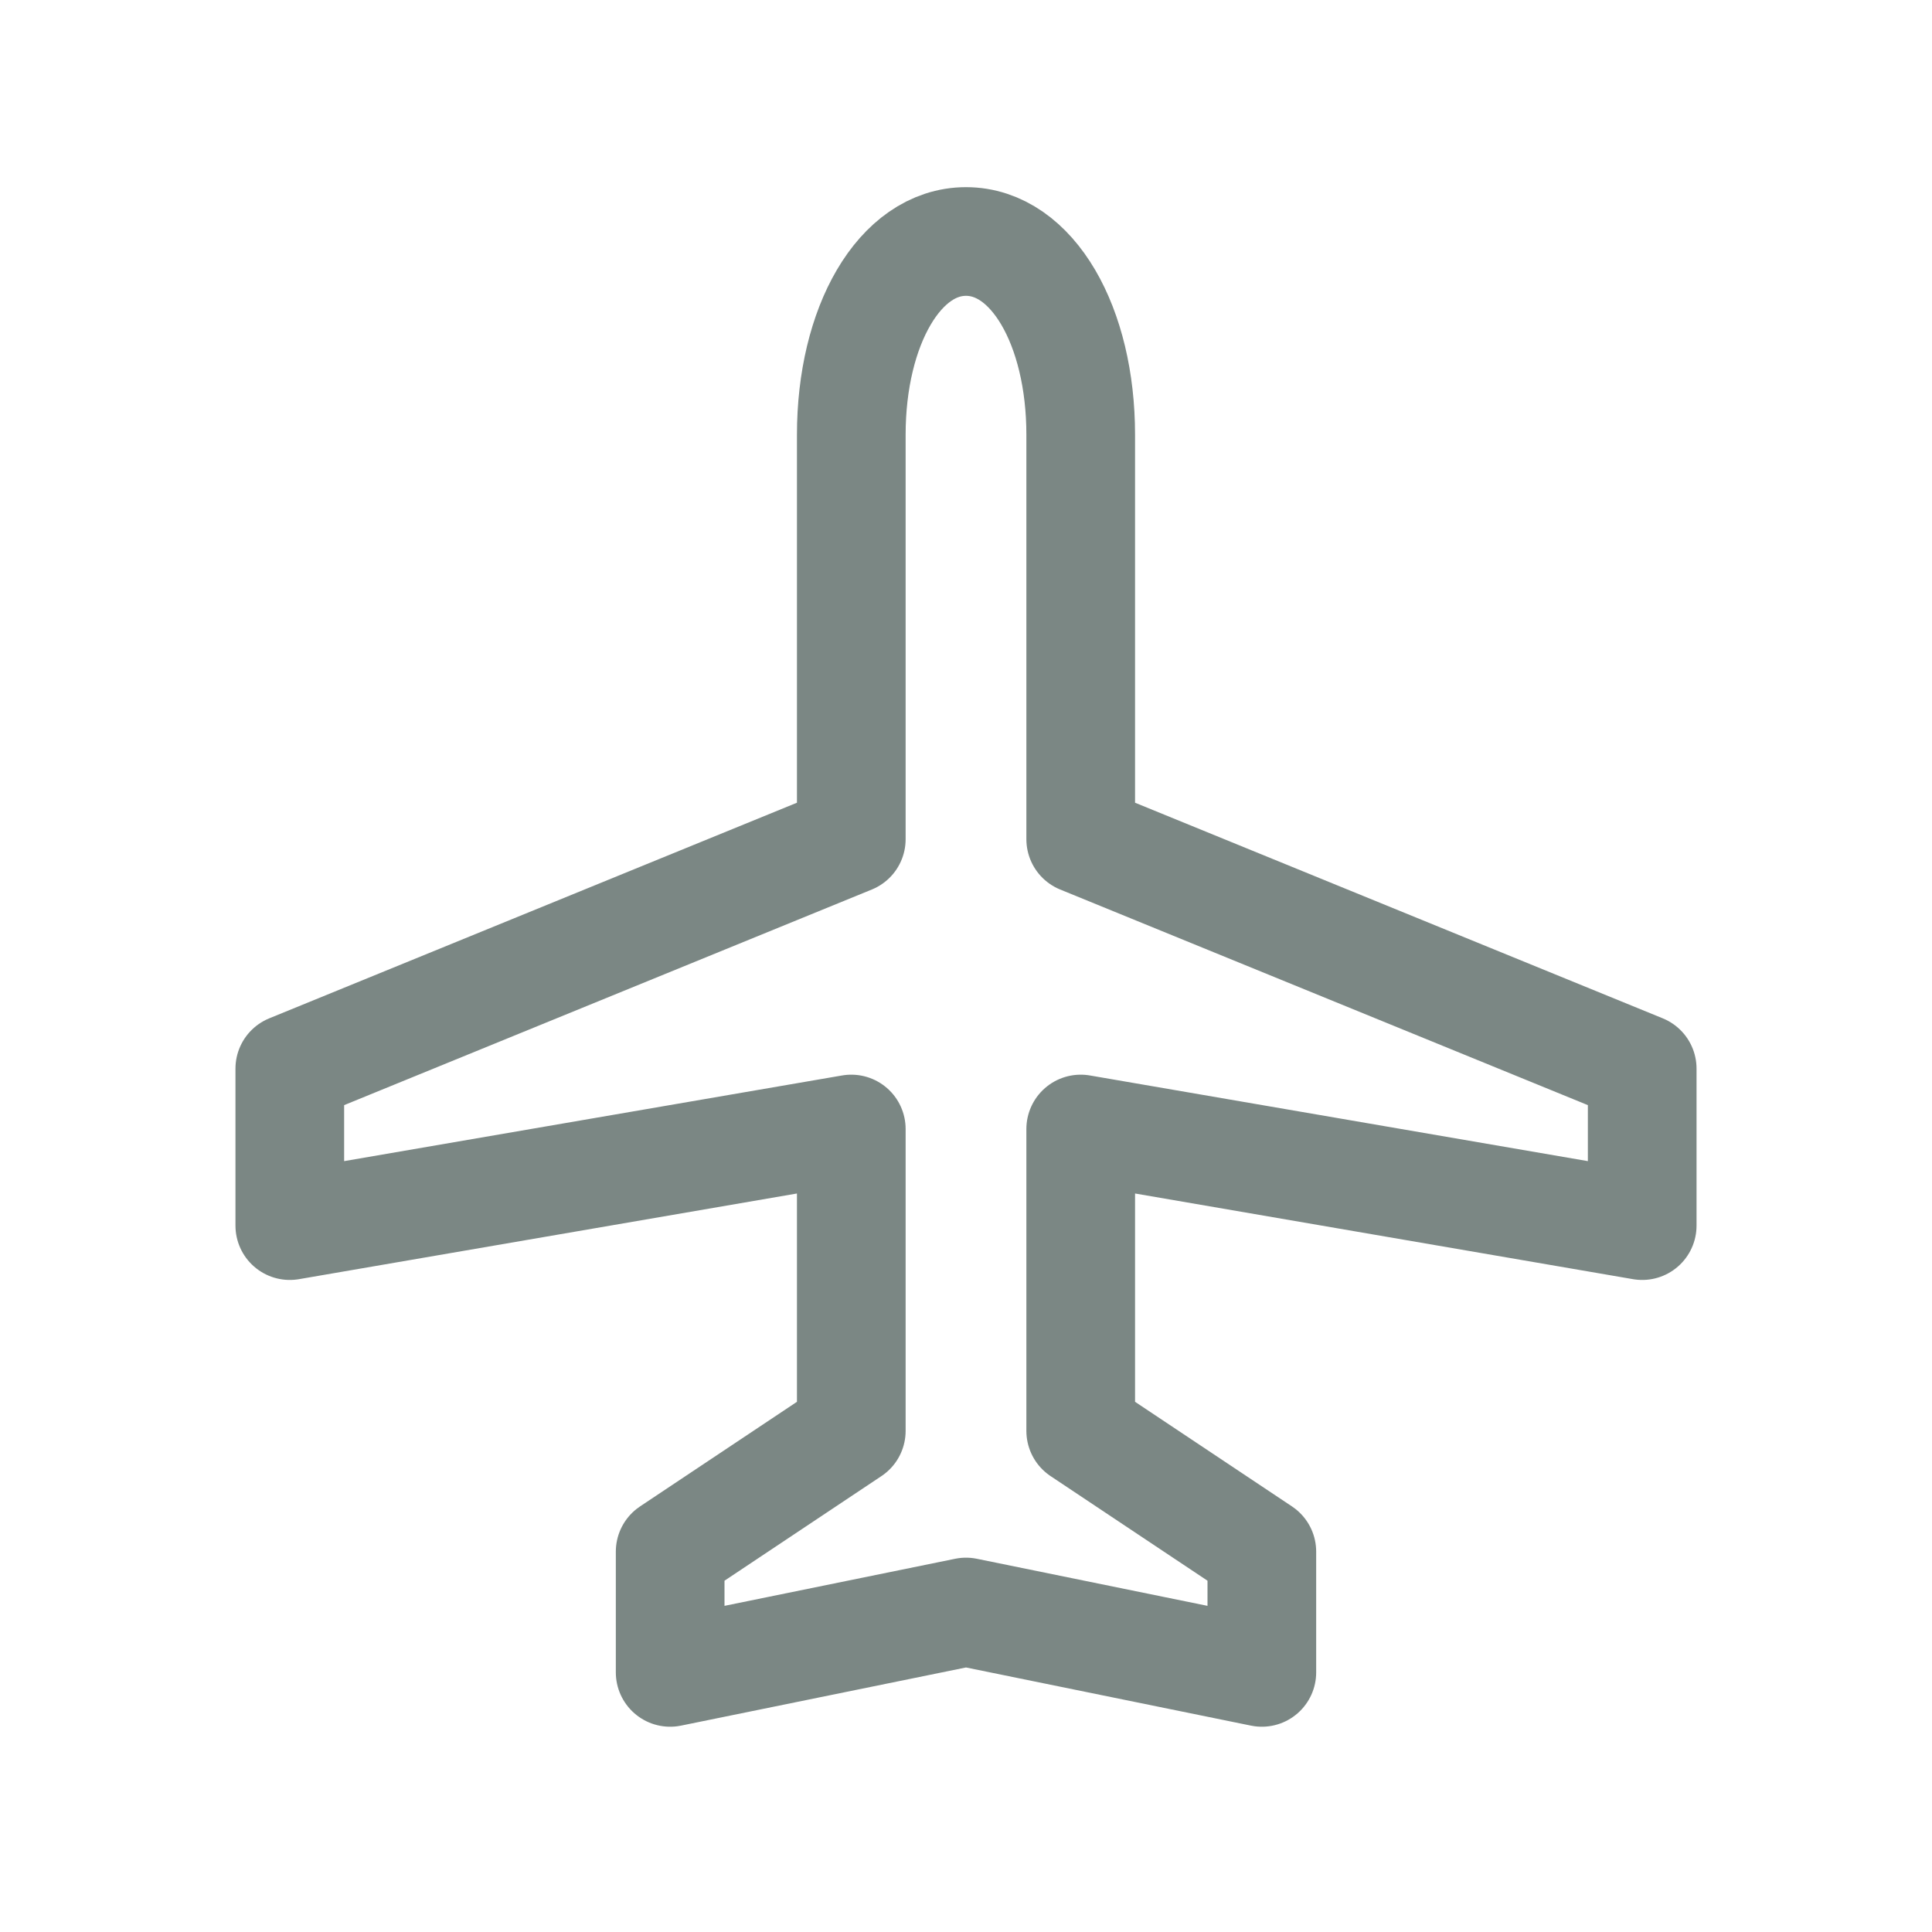
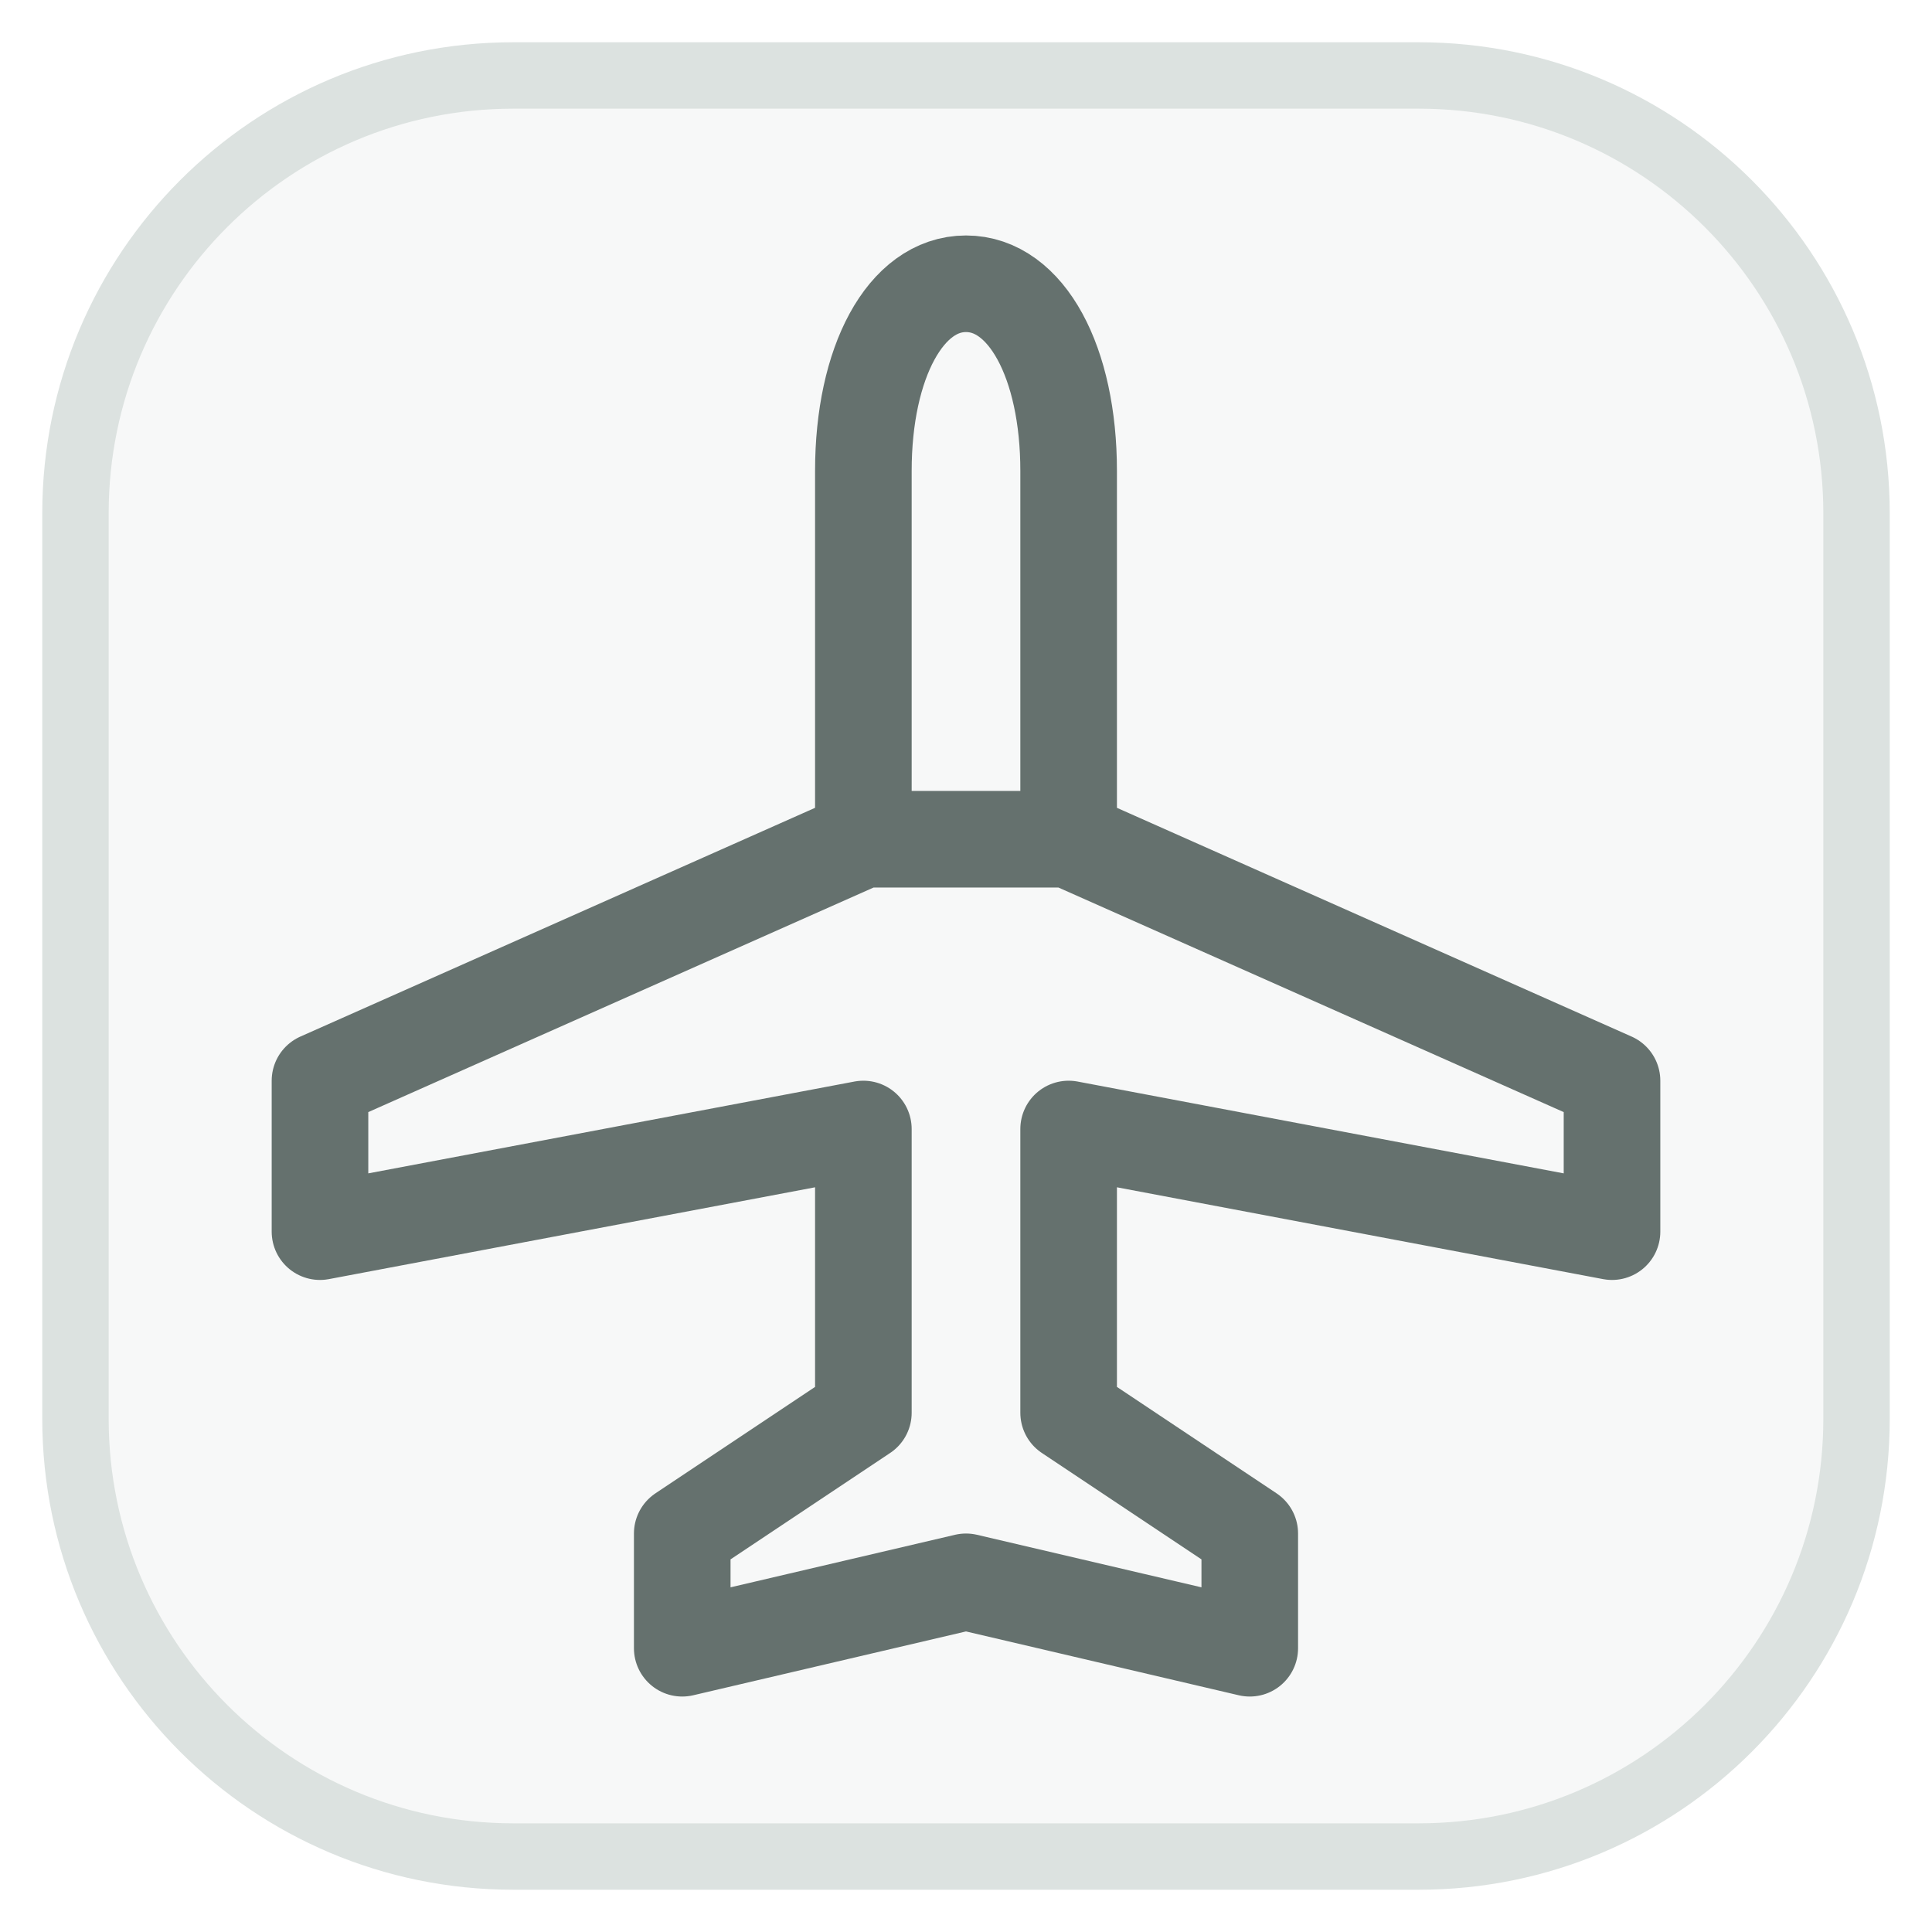
<svg xmlns="http://www.w3.org/2000/svg" viewBox="0 0 32 32" fill="none">
-   <path d="m4.8 17.7 9.3-3.8V7.2c0-1.8.8-3.2 1.9-3.2s1.9 1.4 1.9 3.2v6.7l9.3 3.8v2.6l-9.3-1.6v5l3 2v2l-4.9-1-4.9 1v-2l3-2v-5l-9.3 1.6v-2.6Z" stroke="#7B8784" stroke-width="1.8" stroke-linecap="round" stroke-linejoin="round" />
+   <rect x="1.25" y="1.25" width="29.5" height="29.5" rx="7.25" fill="#F7F8F8" stroke="#DCE2E0" stroke-width="1.1" />
+   <g stroke="#65716E" stroke-width="1.6" stroke-linecap="round" stroke-linejoin="round">
+     <path d="M16 4.7c1 0 1.7 1.3 1.7 3.1v6.1l9 4v2.5l-9-1.7v4.7l3 2v1.9L16 26.2l-4.7 1.1v-1.9l3-2v-4.7l-9 1.7v-2.5l9-4V7.8c0-1.8.7-3.1 1.7-3.1ZM14.3 13.9h3.4" />
+   </g>
</svg>
